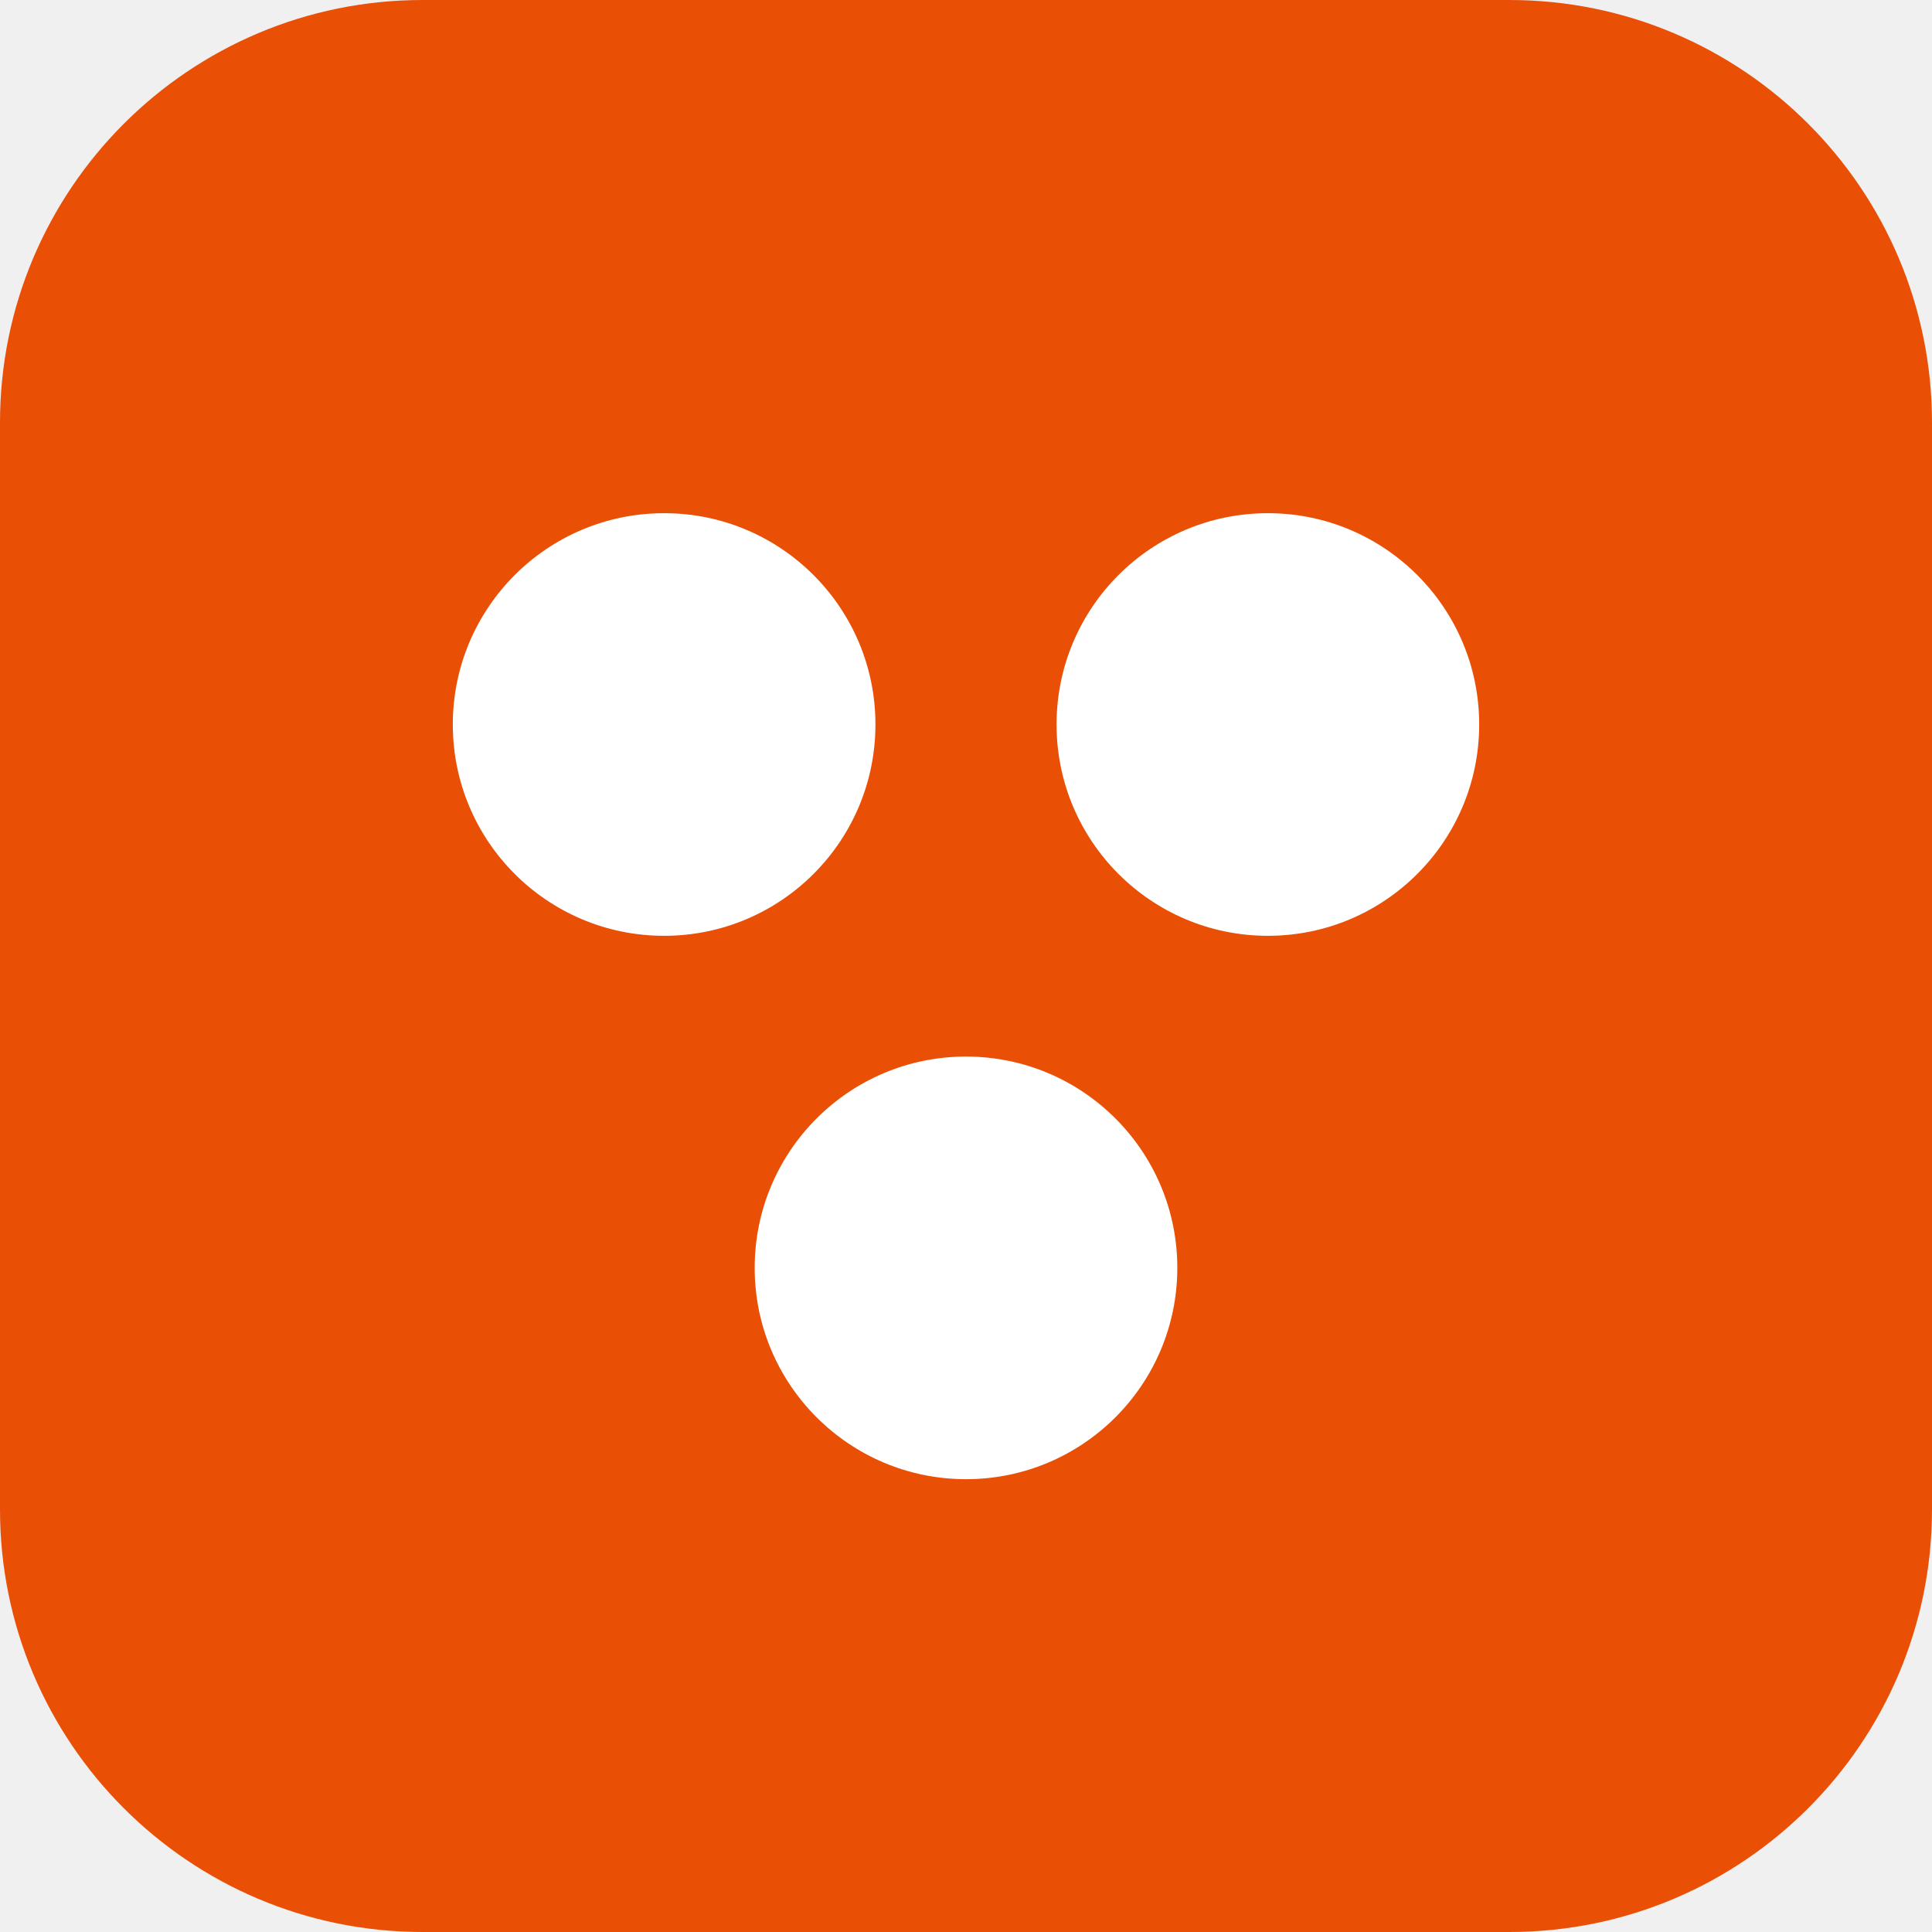
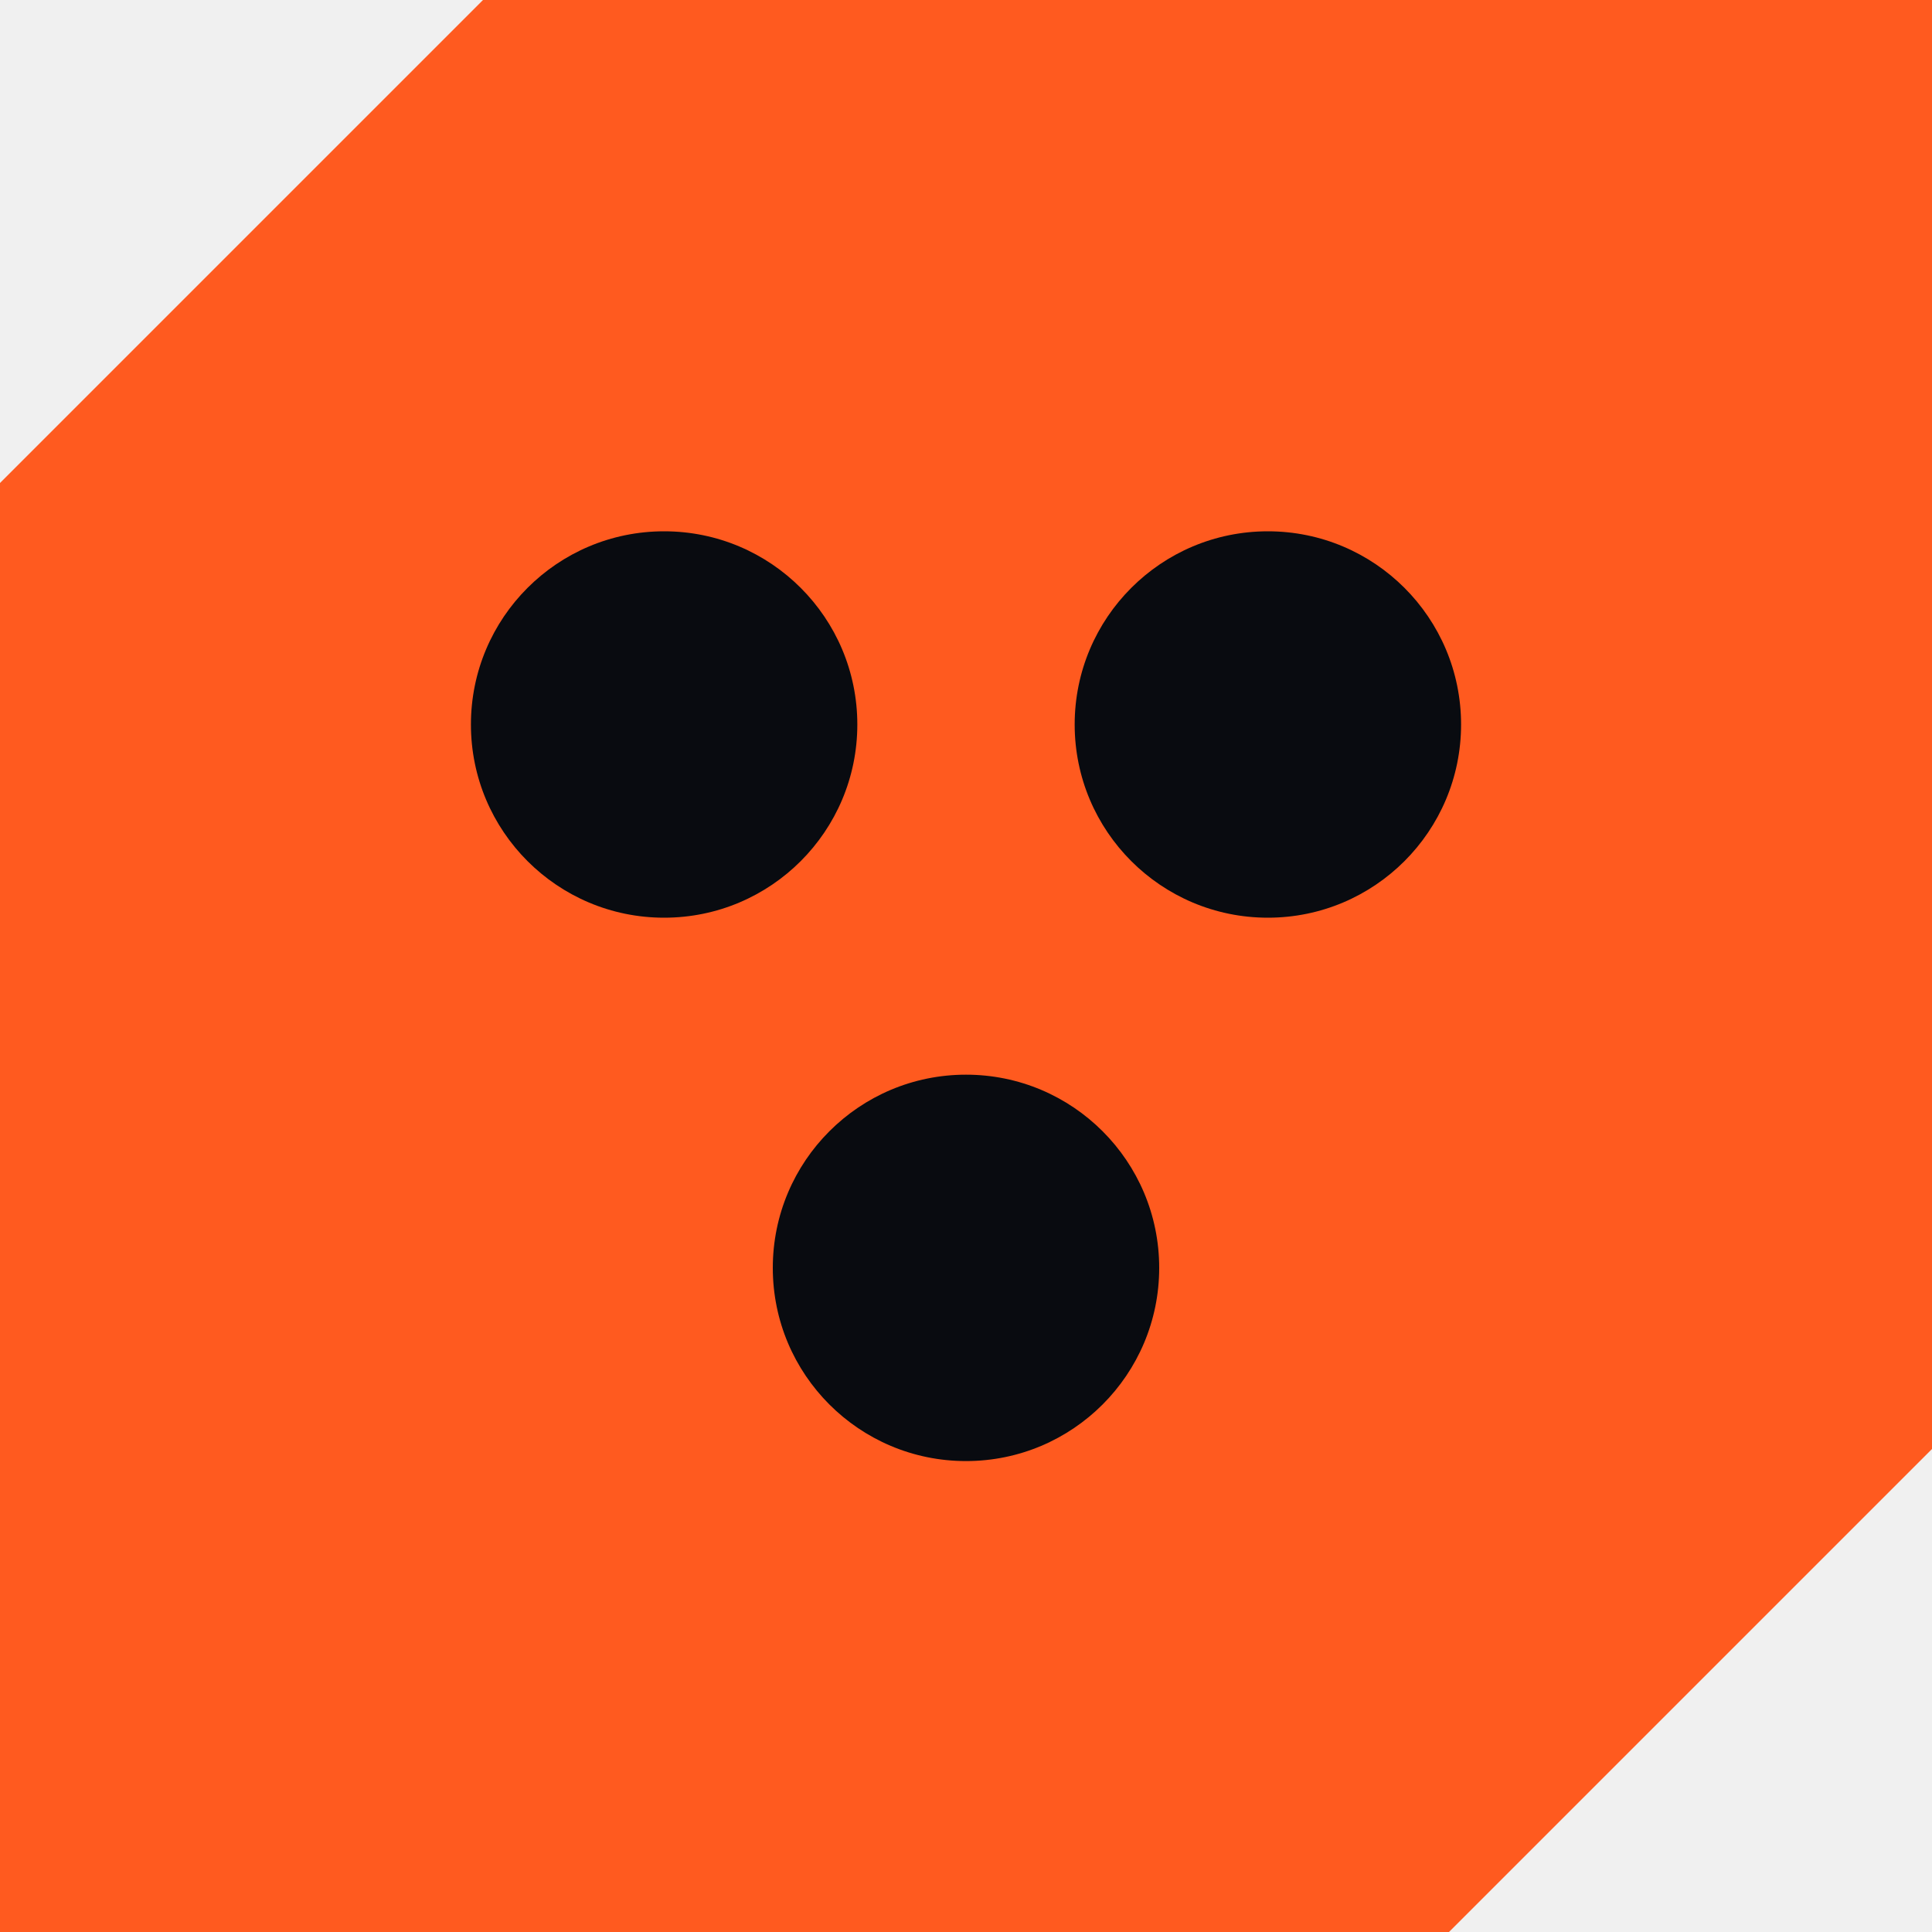
<svg xmlns="http://www.w3.org/2000/svg" viewBox="0 0 32 32">
-   <rect width="32" height="32" rx="7" fill="#e95006" />
-   <circle cx="11" cy="12" r="3.5" fill="#fff" />
-   <circle cx="21" cy="12" r="3.5" fill="#fff" />
-   <circle cx="16" cy="21" r="3.5" fill="#fff" />
+   <path fill="#FF5A1F" d="M8 0H32V24L24 32H0V8Z" />
+   <circle cx="11" cy="12" r="3.2" fill="#090B10" />
+   <circle cx="21" cy="12" r="3.2" fill="#090B10" />
+   <circle cx="16" cy="21" r="3.2" fill="#090B10" />
</svg>
